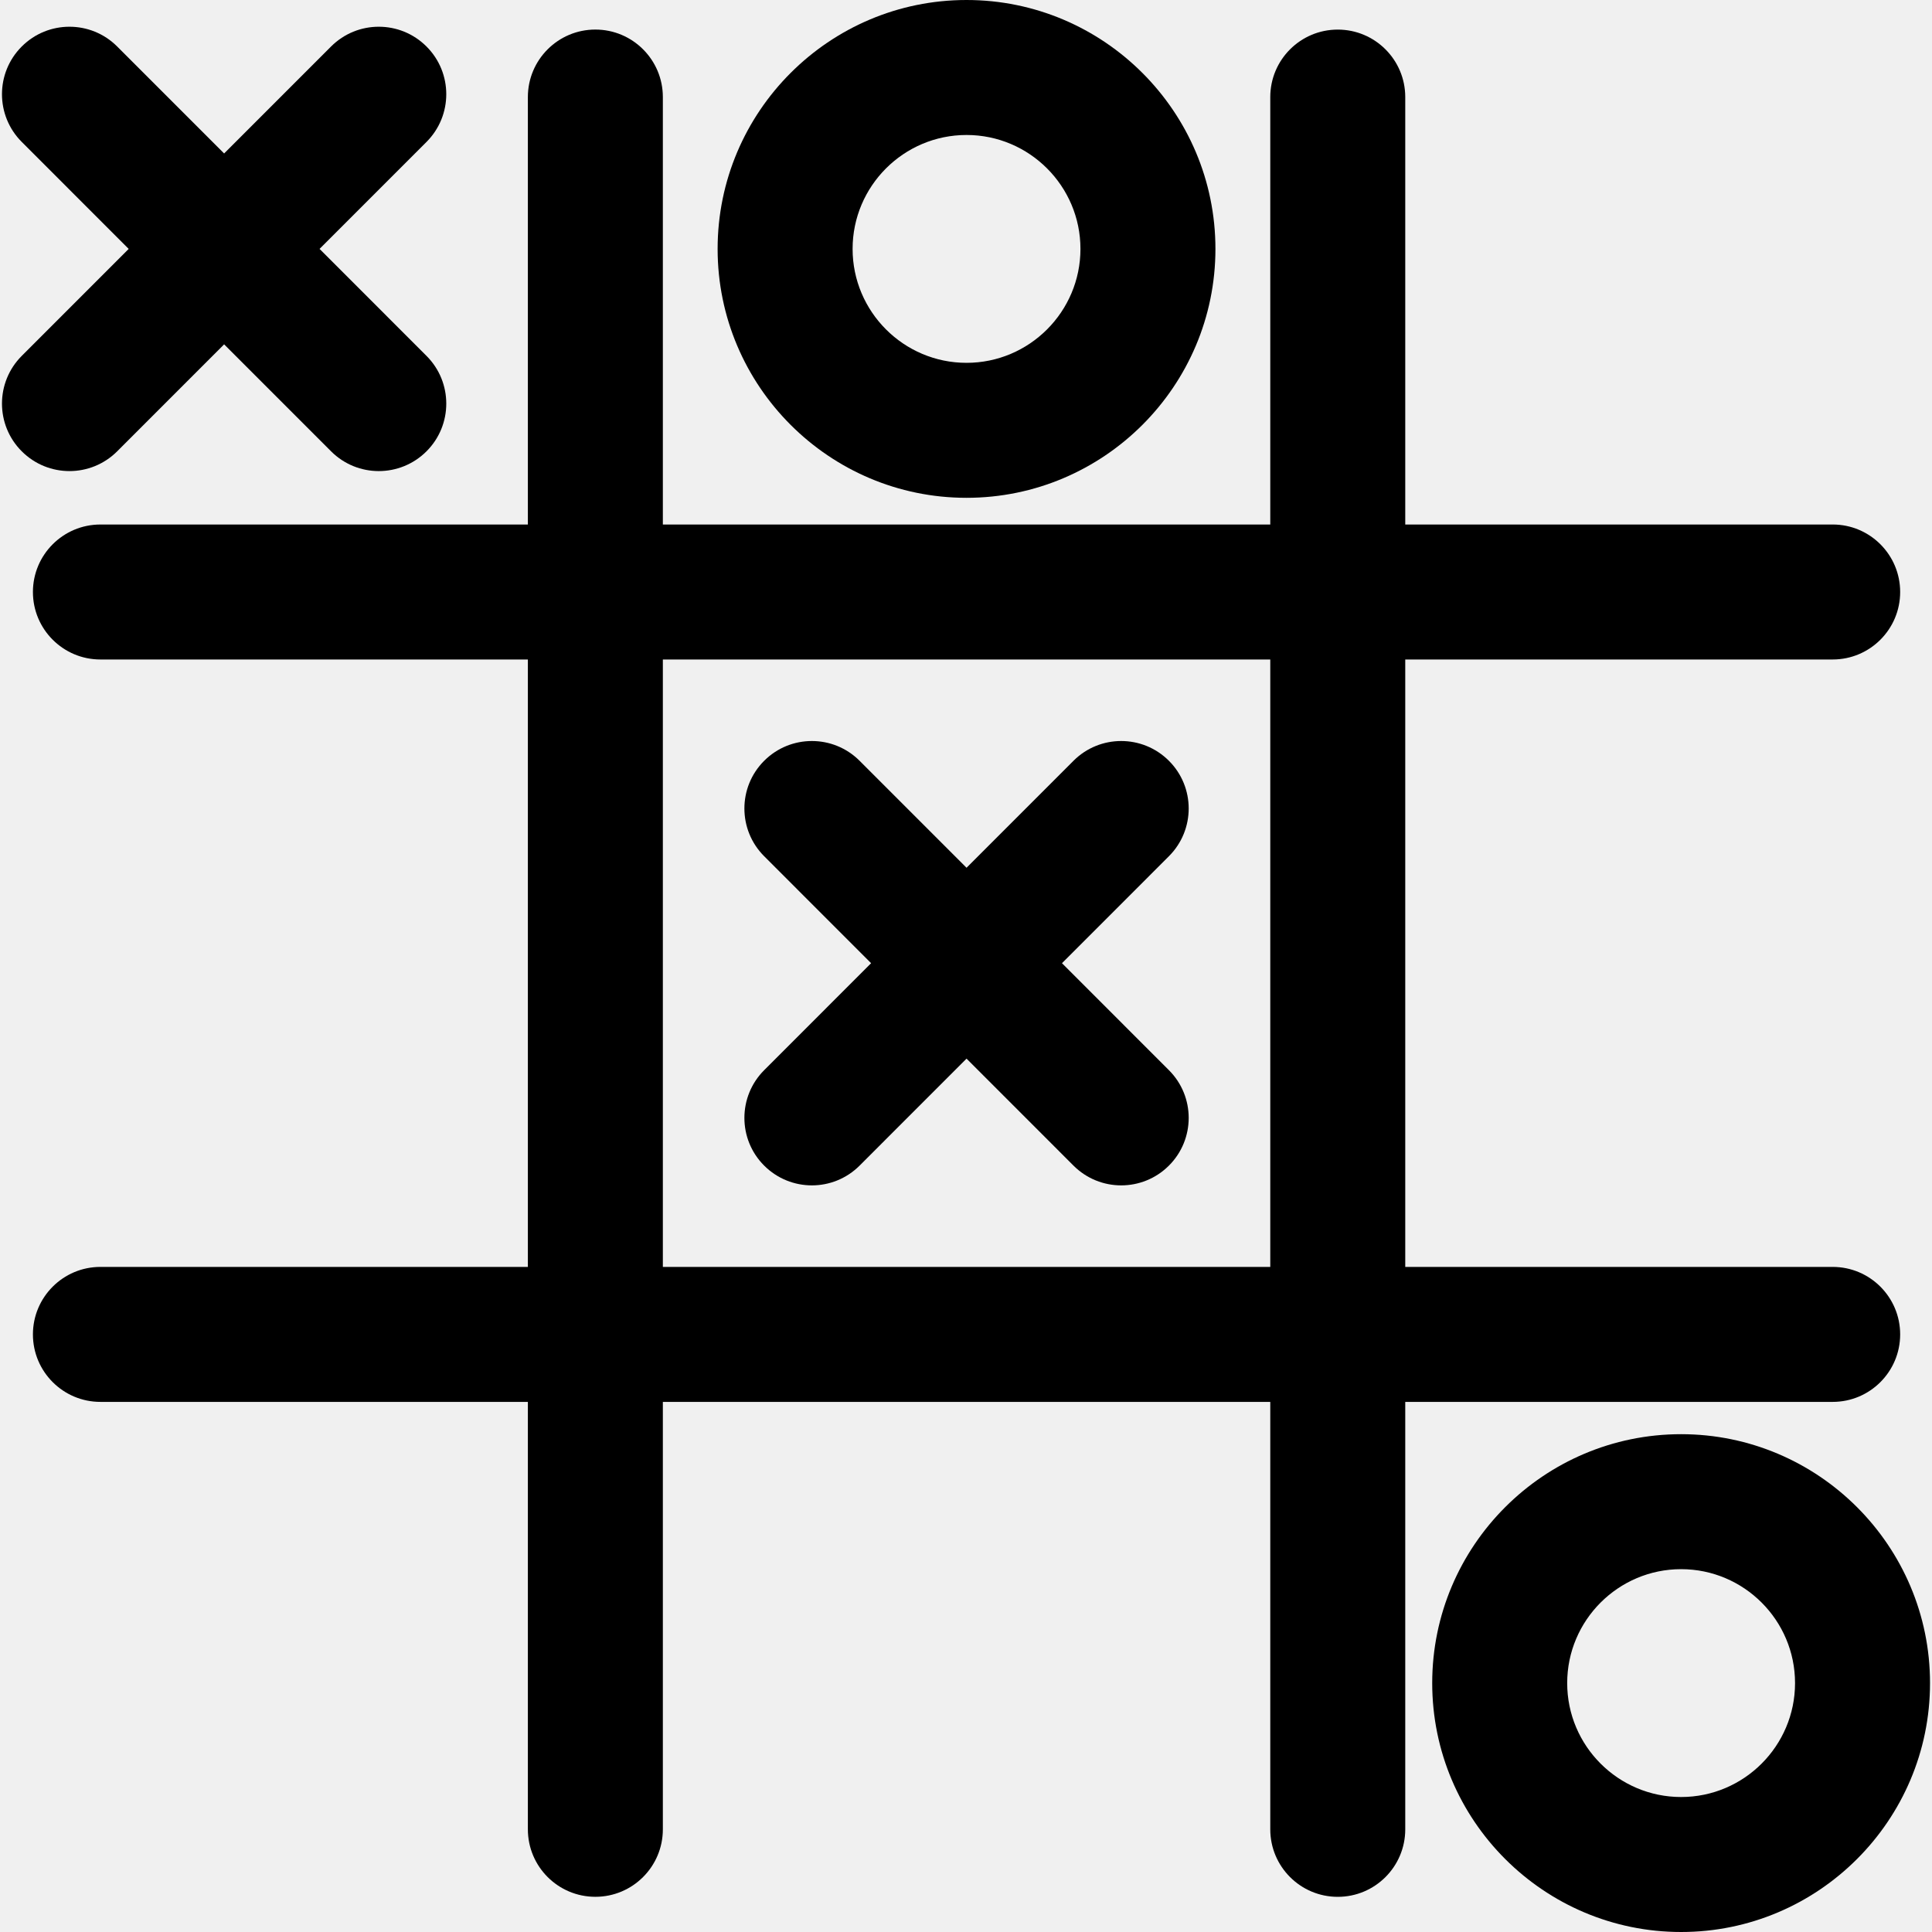
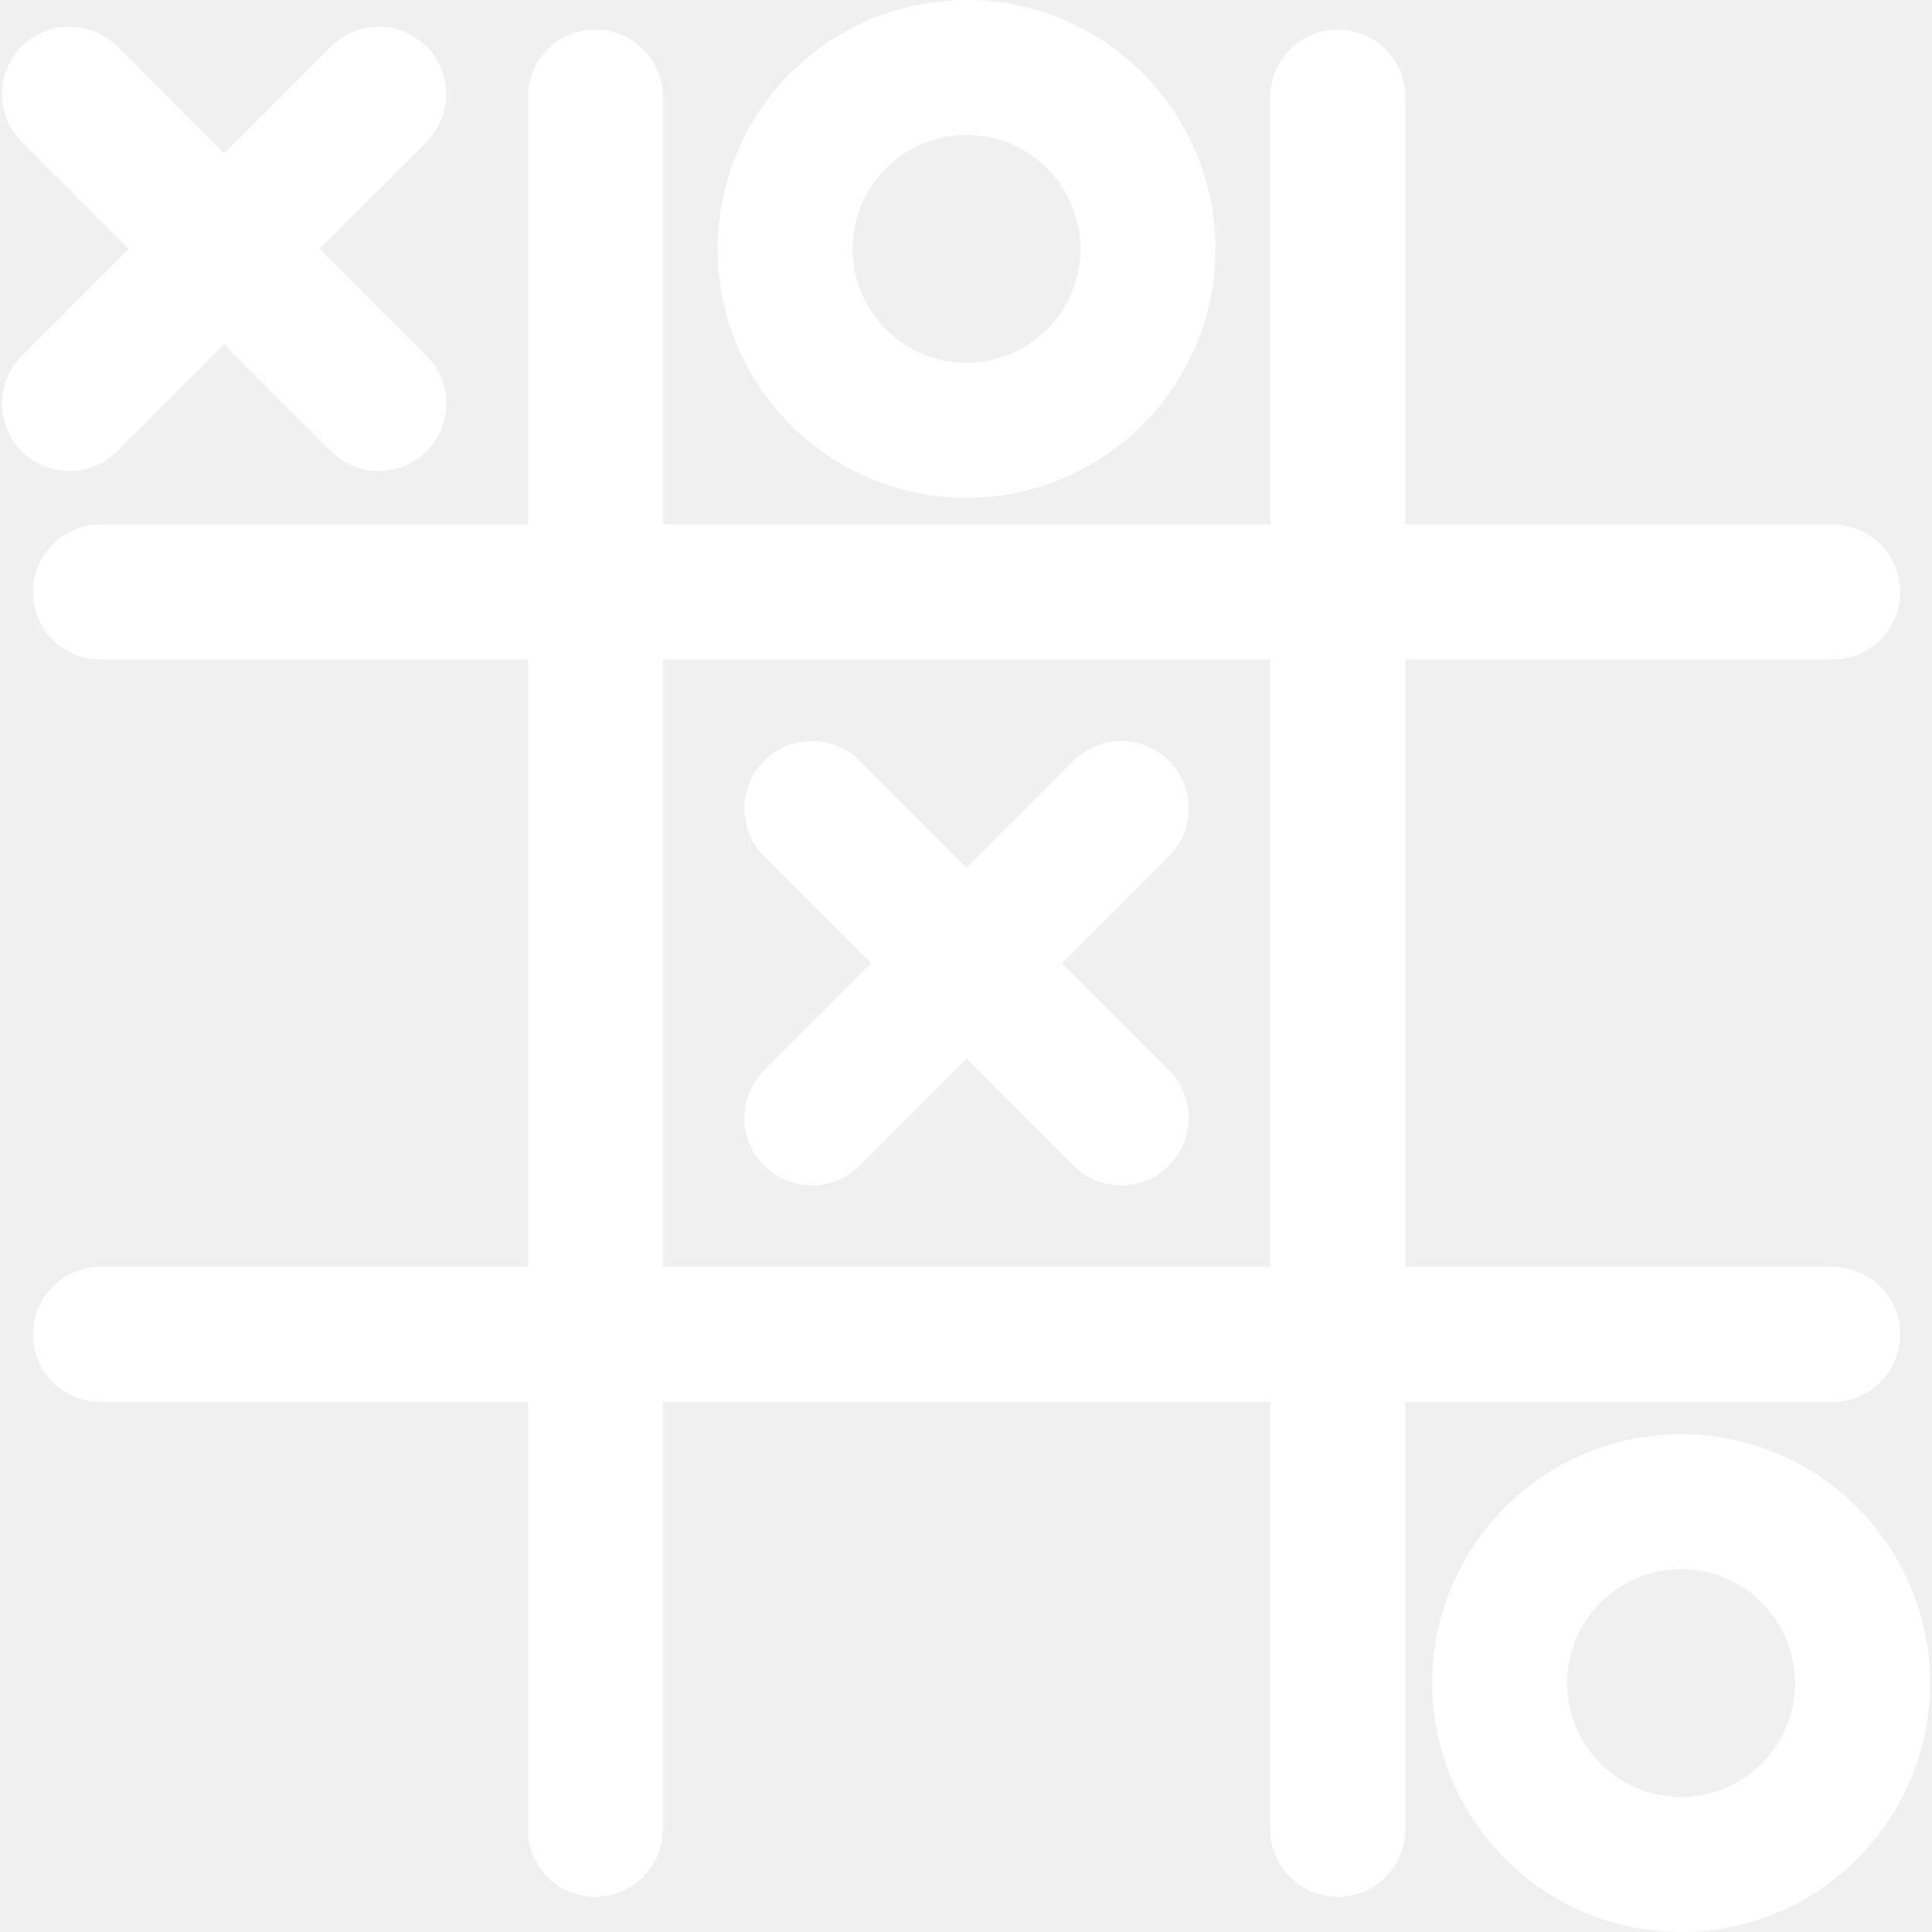
- <svg xmlns="http://www.w3.org/2000/svg" fill="#000000" height="800px" width="800px" version="1.1" id="Capa_1" viewBox="0 0 455.896 455.896" xml:space="preserve">
+ <svg xmlns="http://www.w3.org/2000/svg" fill="#ffffff" height="800px" width="800px" version="1.1" id="Capa_1" viewBox="0 0 455.896 455.896" xml:space="preserve">
  <g>
    <path d="M432.458,330.806c8.794,0,15.926-7.132,15.926-15.926c0-8.794-7.132-15.926-15.926-15.926H331.599V155.62h100.859   c8.794,0,15.926-7.132,15.926-15.926c0-8.794-7.132-15.926-15.926-15.926H331.599V22.909c0-8.796-7.132-15.926-15.926-15.926   c-8.796,0-15.926,7.13-15.926,15.926v100.859H156.414V22.902c0-8.794-7.132-15.926-15.926-15.926   c-8.796,0-15.926,7.132-15.926,15.926v100.867H23.695c-8.794,0-15.926,7.132-15.926,15.926c0,8.794,7.132,15.926,15.926,15.926   h100.867v143.333H23.695c-8.794,0-15.926,7.132-15.926,15.926c0,8.794,7.132,15.926,15.926,15.926h100.867v100.859   c0,8.796,7.13,15.926,15.926,15.926c8.794,0,15.926-7.13,15.926-15.926V330.806h143.333v100.867c0,8.794,7.13,15.926,15.926,15.926   c8.794,0,15.926-7.132,15.926-15.926V330.806H432.458z M156.414,298.954V155.62h143.333v143.333H156.414z" />
    <path d="M27.652,106.497l25.235-25.241l25.235,25.241c3.11,3.11,7.184,4.666,11.26,4.666c4.075,0,8.149-1.556,11.26-4.666   c6.222-6.213,6.222-16.299,0-22.519L75.408,58.735l25.233-25.243c6.222-6.221,6.222-16.306,0-22.519   c-6.221-6.221-16.299-6.221-22.519,0L52.887,36.214L27.652,10.973c-6.221-6.221-16.299-6.221-22.519,0   c-6.222,6.213-6.222,16.299,0,22.519l25.233,25.243L5.133,83.977c-6.222,6.221-6.222,16.307,0,22.519   c3.11,3.11,7.184,4.666,11.26,4.666C20.468,111.163,24.542,109.607,27.652,106.497z" />
    <path d="M250.596,227.287l25.235-25.243c6.221-6.221,6.221-16.307,0-22.519c-6.222-6.222-16.3-6.222-22.521,0l-25.235,25.241   l-25.235-25.241c-6.221-6.222-16.299-6.222-22.519,0c-6.221,6.213-6.221,16.299,0,22.519l25.235,25.243l-25.235,25.243   c-6.221,6.221-6.221,16.307,0,22.519c3.11,3.11,7.186,4.666,11.26,4.666c4.075,0,8.149-1.556,11.26-4.666l25.235-25.241   l25.235,25.241c3.11,3.11,7.186,4.666,11.26,4.666c4.076,0,8.149-1.556,11.261-4.666c6.221-6.213,6.221-16.299,0-22.519   L250.596,227.287z" />
    <path d="M228.072,117.47c32.389,0,58.735-26.346,58.735-58.735C286.807,26.346,260.461,0,228.072,0   c-32.389,0-58.735,26.346-58.735,58.735C169.337,91.123,195.684,117.47,228.072,117.47z M228.072,31.852   c14.822,0,26.883,12.061,26.883,26.883c0,14.822-12.061,26.883-26.883,26.883c-14.822,0-26.883-12.061-26.883-26.883   C201.189,43.913,213.25,31.852,228.072,31.852z" />
    <path d="M396.695,338.426c-32.389,0-58.735,26.346-58.735,58.735s26.346,58.735,58.735,58.735   c32.388,0,58.735-26.346,58.735-58.735S429.083,338.426,396.695,338.426z M396.695,424.044c-14.822,0-26.883-12.061-26.883-26.883   s12.061-26.883,26.883-26.883c14.822,0,26.883,12.061,26.883,26.883S411.517,424.044,396.695,424.044z" />
  </g>
</svg>
